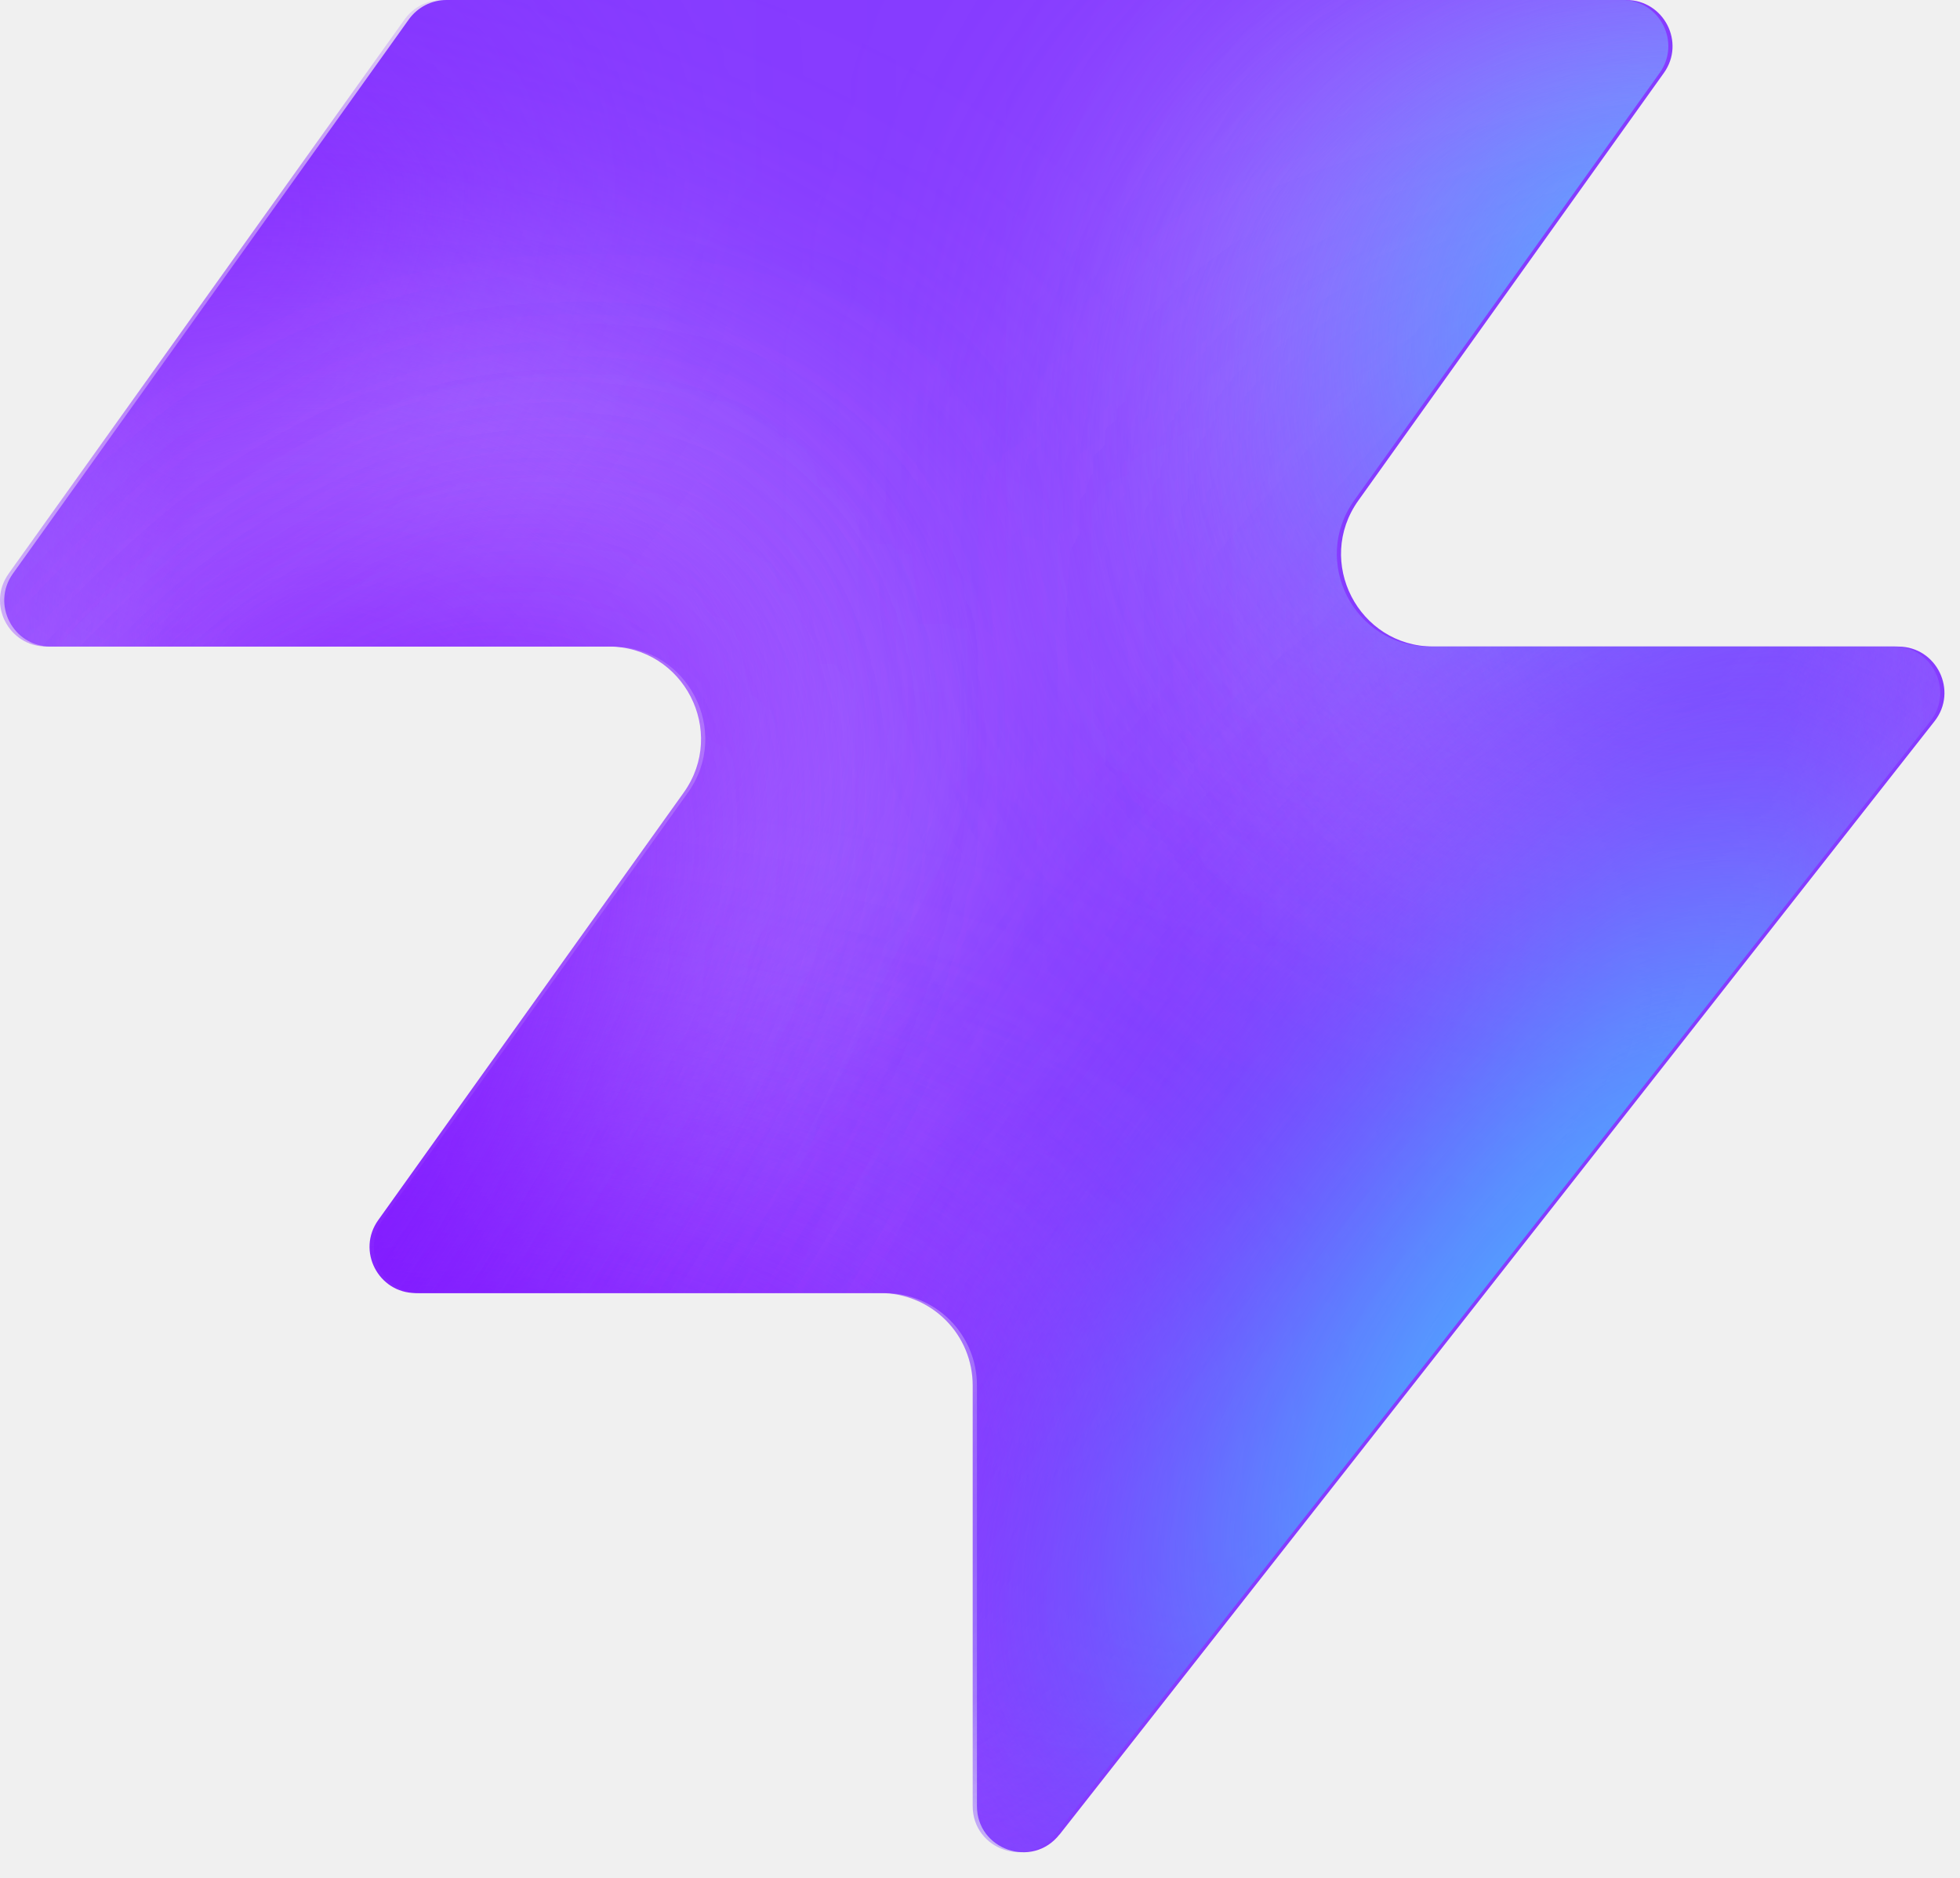
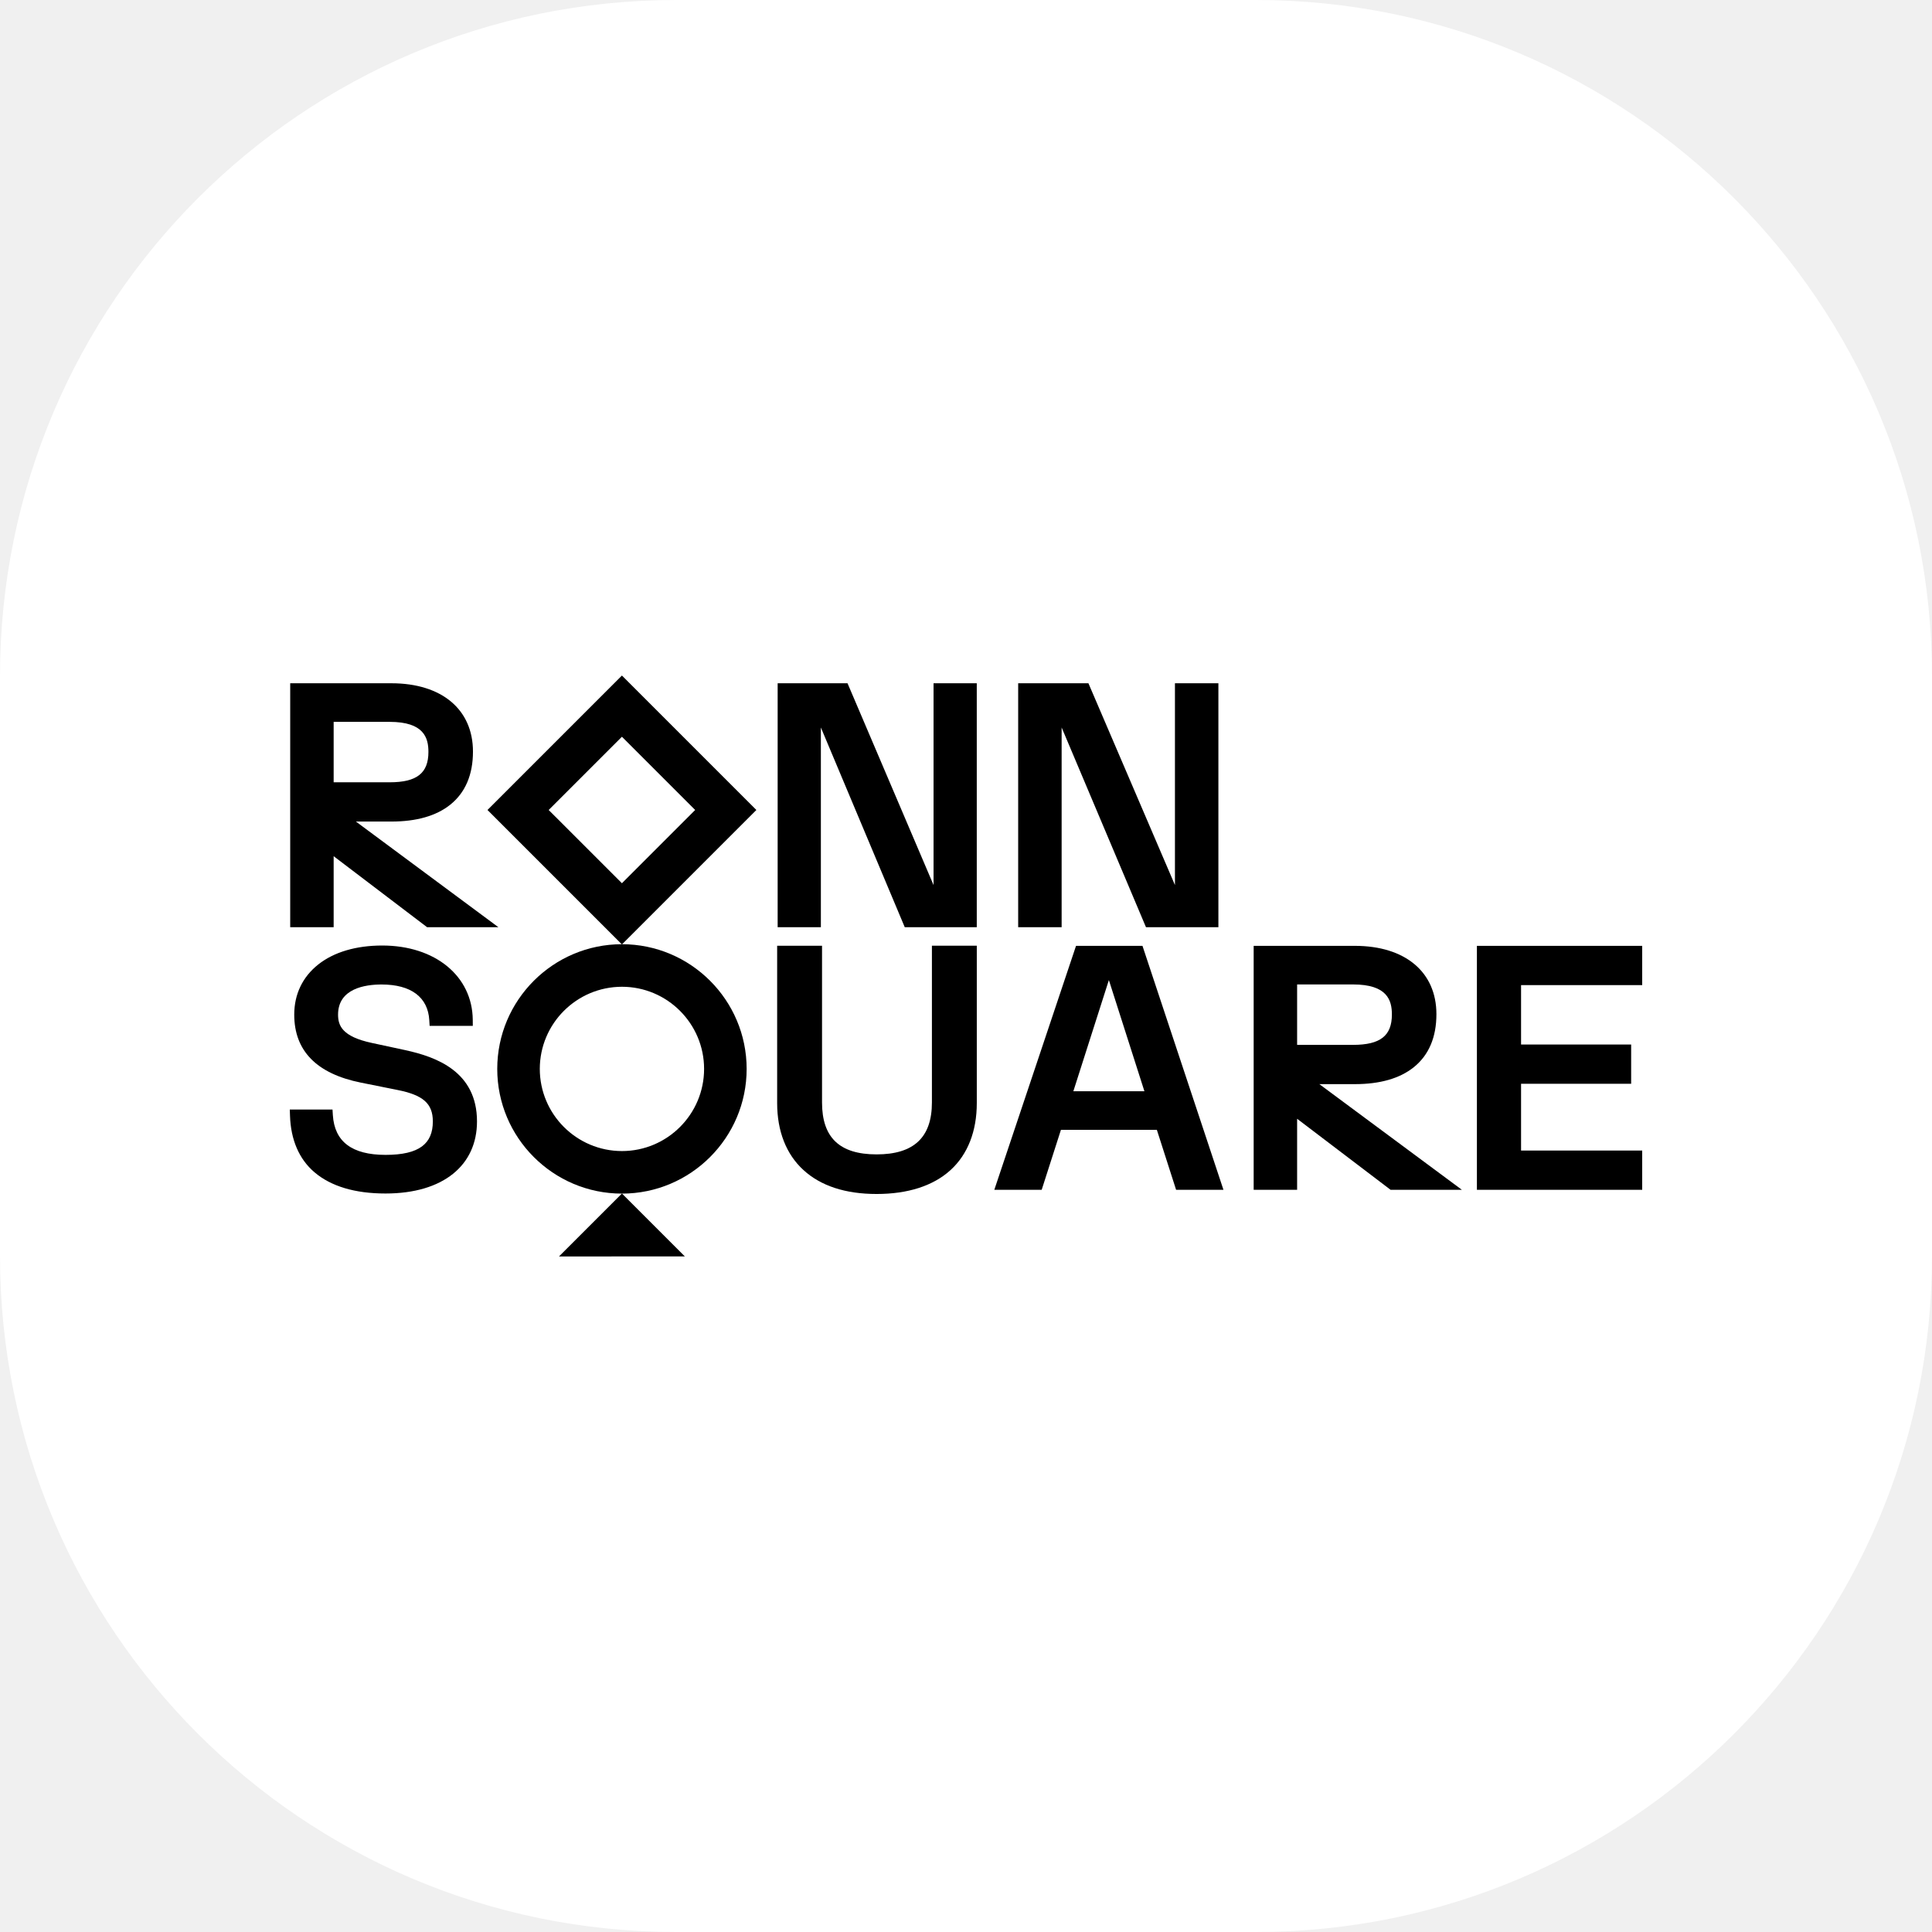
- <svg xmlns="http://www.w3.org/2000/svg" width="48" height="46" fill="none" viewBox="0 0 48 46">
-   <path fill="#863bff" d="M25.946 44.938c-.664.845-2.021.375-2.021-.698V33.937a2.26 2.26 0 0 0-2.262-2.262H10.287c-.92 0-1.456-1.04-.92-1.788l7.48-10.471c1.07-1.497 0-3.578-1.842-3.578H1.237c-.92 0-1.456-1.04-.92-1.788L10.013.474c.214-.297.556-.474.92-.474h28.894c.92 0 1.456 1.04.92 1.788l-7.48 10.471c-1.07 1.498 0 3.579 1.842 3.579h11.377c.943 0 1.473 1.088.89 1.83L25.947 44.94z" style="fill:#863bff;fill:color(display-p3 .525 .23 1);fill-opacity:1" />
-   <mask id="a" width="48" height="46" x="0" y="0" maskUnits="userSpaceOnUse" style="mask-type:alpha">
-     <path fill="#000" d="M25.842 44.938c-.664.844-2.021.375-2.021-.698V33.937a2.26 2.26 0 0 0-2.262-2.262H10.183c-.92 0-1.456-1.04-.92-1.788l7.48-10.471c1.07-1.498 0-3.579-1.842-3.579H1.133c-.92 0-1.456-1.04-.92-1.787L9.91.473c.214-.297.556-.474.92-.474h28.894c.92 0 1.456 1.04.92 1.788l-7.48 10.471c-1.07 1.498 0 3.578 1.842 3.578h11.377c.943 0 1.473 1.088.89 1.832L25.843 44.94z" style="fill:#000;fill-opacity:1" />
-   </mask>
-   <g mask="url(#a)">
-     <g filter="url(#b)">
-       <ellipse cx="5.508" cy="14.704" fill="#ede6ff" rx="5.508" ry="14.704" style="fill:#ede6ff;fill:color(display-p3 .927 .903 1);fill-opacity:1" transform="matrix(.00324 1 1 -.00324 -4.47 31.516)" />
-     </g>
-     <g filter="url(#c)">
-       <ellipse cx="10.399" cy="29.851" fill="#ede6ff" rx="10.399" ry="29.851" style="fill:#ede6ff;fill:color(display-p3 .927 .903 1);fill-opacity:1" transform="matrix(.00324 1 1 -.00324 -39.328 7.883)" />
-     </g>
-     <g filter="url(#d)">
-       <ellipse cx="5.508" cy="30.487" fill="#7e14ff" rx="5.508" ry="30.487" style="fill:#7e14ff;fill:color(display-p3 .492 .077 1);fill-opacity:1" transform="rotate(89.814 -25.913 -14.639)scale(1 -1)" />
-     </g>
-     <g filter="url(#e)">
-       <ellipse cx="5.508" cy="30.599" fill="#7e14ff" rx="5.508" ry="30.599" style="fill:#7e14ff;fill:color(display-p3 .492 .077 1);fill-opacity:1" transform="rotate(89.814 -32.644 -3.334)scale(1 -1)" />
-     </g>
-     <g filter="url(#f)">
-       <ellipse cx="5.508" cy="30.599" fill="#7e14ff" rx="5.508" ry="30.599" style="fill:#7e14ff;fill:color(display-p3 .492 .077 1);fill-opacity:1" transform="matrix(.00324 1 1 -.00324 -34.34 30.47)" />
-     </g>
-     <g filter="url(#g)">
-       <ellipse cx="14.072" cy="22.078" fill="#ede6ff" rx="14.072" ry="22.078" style="fill:#ede6ff;fill:color(display-p3 .927 .903 1);fill-opacity:1" transform="rotate(93.35 24.506 48.493)scale(-1 1)" />
-     </g>
-     <g filter="url(#h)">
-       <ellipse cx="3.47" cy="21.501" fill="#7e14ff" rx="3.47" ry="21.501" style="fill:#7e14ff;fill:color(display-p3 .492 .077 1);fill-opacity:1" transform="rotate(89.009 28.708 47.59)scale(-1 1)" />
-     </g>
-     <g filter="url(#i)">
-       <ellipse cx="3.47" cy="21.501" fill="#7e14ff" rx="3.47" ry="21.501" style="fill:#7e14ff;fill:color(display-p3 .492 .077 1);fill-opacity:1" transform="rotate(89.009 28.708 47.59)scale(-1 1)" />
-     </g>
-     <g filter="url(#j)">
-       <ellipse cx=".387" cy="8.972" fill="#7e14ff" rx="4.407" ry="29.108" style="fill:#7e14ff;fill:color(display-p3 .492 .077 1);fill-opacity:1" transform="rotate(39.51 .387 8.972)" />
-     </g>
-     <g filter="url(#k)">
-       <ellipse cx="47.523" cy="-6.092" fill="#7e14ff" rx="4.407" ry="29.108" style="fill:#7e14ff;fill:color(display-p3 .492 .077 1);fill-opacity:1" transform="rotate(37.892 47.523 -6.092)" />
-     </g>
-     <g filter="url(#l)">
-       <ellipse cx="41.412" cy="6.333" fill="#47bfff" rx="5.971" ry="9.665" style="fill:#47bfff;fill:color(display-p3 .28 .748 1);fill-opacity:1" transform="rotate(37.892 41.412 6.333)" />
-     </g>
-     <g filter="url(#m)">
-       <ellipse cx="-1.879" cy="38.332" fill="#7e14ff" rx="4.407" ry="29.108" style="fill:#7e14ff;fill:color(display-p3 .492 .077 1);fill-opacity:1" transform="rotate(37.892 -1.88 38.332)" />
-     </g>
-     <g filter="url(#n)">
-       <ellipse cx="-1.879" cy="38.332" fill="#7e14ff" rx="4.407" ry="29.108" style="fill:#7e14ff;fill:color(display-p3 .492 .077 1);fill-opacity:1" transform="rotate(37.892 -1.88 38.332)" />
-     </g>
-     <g filter="url(#o)">
-       <ellipse cx="35.651" cy="29.907" fill="#7e14ff" rx="4.407" ry="29.108" style="fill:#7e14ff;fill:color(display-p3 .492 .077 1);fill-opacity:1" transform="rotate(37.892 35.651 29.907)" />
-     </g>
-     <g filter="url(#p)">
-       <ellipse cx="38.418" cy="32.4" fill="#47bfff" rx="5.971" ry="15.297" style="fill:#47bfff;fill:color(display-p3 .28 .748 1);fill-opacity:1" transform="rotate(37.892 38.418 32.4)" />
+ <svg xmlns="http://www.w3.org/2000/svg" version="1.1" width="1000" height="1000">
+   <g clip-path="url(#SvgjsClipPath1009)">
+     <rect width="1000" height="1000" fill="#ffffff" />
+     <g transform="matrix(6.034483,0,0,6.034483,150,349.1379)">
+       <svg width="116" height="50" fill="none" viewBox="0 0 116.408 50.001">
+         <g fill="currentColor">{# S #}<path d="m9.954 32.245-2.891-.622c-2.556-.546-2.909-1.494-2.909-2.437 0-2.257 2.345-2.594 3.743-2.594 2.538 0 3.997 1.092 4.11 3.076l.028.487h3.717l-.004-.52c-.032-3.767-3.235-6.397-7.79-6.397-2.252 0-4.156.563-5.504 1.628C1.1 25.937.382 27.431.382 29.186c0 3.118 1.932 5.088 5.741 5.854l3.106.623c2.247.44 3.083 1.176 3.083 2.717 0 1.91-1.162 2.878-4.07 2.878s-4.392-1.15-4.536-3.42l-.03-.484H0l.018.534c.066 2.044.764 3.73 2.115 4.875 1.426 1.207 3.482 1.82 6.108 1.82 4.972 0 7.872-2.435 7.872-6.203 0-4.3-3.515-5.56-6.16-6.134z" />{# R (top-left) #}<path d="m3.775 15.549 8.044 6.113h6.137L5.69 12.567h3.054c2.163 0 3.87-.49 5.072-1.454 1.293-1.04 1.95-2.576 1.95-4.569 0-3.627-2.691-5.88-7.022-5.88H.035v20.998h3.74zm0-11.563H8.59c2.963 0 3.342 1.382 3.342 2.587 0 1.833-1 2.615-3.342 2.615H3.775z" />{# U #}<path d="M55.27 36.748c0 3.006-1.557 4.468-4.76 4.468s-4.698-1.462-4.698-4.468V23.256h-3.863v13.55c0 2.412.782 4.402 2.259 5.754 1.495 1.37 3.616 2.064 6.302 2.064s4.868-.694 6.368-2.062c1.475-1.347 2.255-3.337 2.255-5.757v-13.55H55.27z" />{# A #}<path d="m67.675 23.266-7.034 20.998h4.078l1.656-5.16h8.257l1.656 5.16h4.076l-6.97-20.998zm-.231 12.516 3.058-9.571 3.059 9.57h-6.118" />{# R (bottom-right) #}<path d="M91.673 35.169c2.164 0 3.87-.49 5.072-1.454 1.294-1.04 1.95-2.576 1.95-4.569 0-3.627-2.69-5.88-7.022-5.88h-8.708v20.998h3.74V38.15l8.044 6.114h6.138L88.62 35.17h3.053zm-4.969-8.581h4.816c2.964 0 3.343 1.382 3.343 2.586 0 1.834-1 2.615-3.343 2.615h-4.815v-5.203z" />{# E #}<path d="M116.408 26.645v-3.38H102.18v20.999h14.228v-3.38h-10.427V35.14h9.476v-3.38h-9.476v-5.116z" />{# N (top) #}<path d="m45.712 4.47 7.221 17.192h6.198V.664h-3.72v17.37L48.006.664h-6.014v20.998h3.72z" />{# N (top) #}<path d="m66.436 4.47 7.26 17.192h6.233V.664h-3.74v17.37L68.742.664h-6.047v20.998h3.741z" />{# O (diamond circle) #}<path d="M28.589 44.592c-5.919 0-10.733-4.814-10.733-10.733s4.814-10.734 10.733-10.734 10.734 4.815 10.734 10.734-4.815 10.733-10.734 10.733m0-3.662c3.9 0 7.071-3.172 7.071-7.071 0-3.9-3.172-7.071-7.071-7.071a7.08 7.08 0 0 0-7.071 7.07 7.08 7.08 0 0 0 7.071 7.072" />{# Diamond top #}<path d="m28.588 17.876 6.304-6.304-6.304-6.304-6.305 6.304zm0 5.268L17.016 11.572 28.588 0 40.16 11.572z" />{# Diamond bottom #}<path d="m34.005 50-5.416-5.416-5.417 5.417z" />
+         </g>
+       </svg>
    </g>
  </g>
  <defs>
-     <filter id="b" width="60.045" height="41.654" x="-19.77" y="16.149" color-interpolation-filters="sRGB" filterUnits="userSpaceOnUse">
-       <feFlood flood-opacity="0" result="BackgroundImageFix" />
-       <feBlend in="SourceGraphic" in2="BackgroundImageFix" result="shape" />
-       <feGaussianBlur result="effect1_foregroundBlur_2002_17158" stdDeviation="7.659" />
-     </filter>
-     <filter id="c" width="90.34" height="51.437" x="-54.613" y="-7.533" color-interpolation-filters="sRGB" filterUnits="userSpaceOnUse">
-       <feFlood flood-opacity="0" result="BackgroundImageFix" />
-       <feBlend in="SourceGraphic" in2="BackgroundImageFix" result="shape" />
-       <feGaussianBlur result="effect1_foregroundBlur_2002_17158" stdDeviation="7.659" />
-     </filter>
-     <filter id="d" width="79.355" height="29.4" x="-49.64" y="2.03" color-interpolation-filters="sRGB" filterUnits="userSpaceOnUse">
-       <feFlood flood-opacity="0" result="BackgroundImageFix" />
-       <feBlend in="SourceGraphic" in2="BackgroundImageFix" result="shape" />
-       <feGaussianBlur result="effect1_foregroundBlur_2002_17158" stdDeviation="4.596" />
-     </filter>
-     <filter id="e" width="79.579" height="29.4" x="-45.045" y="20.029" color-interpolation-filters="sRGB" filterUnits="userSpaceOnUse">
-       <feFlood flood-opacity="0" result="BackgroundImageFix" />
-       <feBlend in="SourceGraphic" in2="BackgroundImageFix" result="shape" />
-       <feGaussianBlur result="effect1_foregroundBlur_2002_17158" stdDeviation="4.596" />
-     </filter>
-     <filter id="f" width="79.579" height="29.4" x="-43.513" y="21.178" color-interpolation-filters="sRGB" filterUnits="userSpaceOnUse">
-       <feFlood flood-opacity="0" result="BackgroundImageFix" />
-       <feBlend in="SourceGraphic" in2="BackgroundImageFix" result="shape" />
-       <feGaussianBlur result="effect1_foregroundBlur_2002_17158" stdDeviation="4.596" />
-     </filter>
-     <filter id="g" width="74.749" height="58.852" x="15.756" y="-17.901" color-interpolation-filters="sRGB" filterUnits="userSpaceOnUse">
-       <feFlood flood-opacity="0" result="BackgroundImageFix" />
-       <feBlend in="SourceGraphic" in2="BackgroundImageFix" result="shape" />
-       <feGaussianBlur result="effect1_foregroundBlur_2002_17158" stdDeviation="7.659" />
-     </filter>
-     <filter id="h" width="61.377" height="25.362" x="23.548" y="2.284" color-interpolation-filters="sRGB" filterUnits="userSpaceOnUse">
-       <feFlood flood-opacity="0" result="BackgroundImageFix" />
-       <feBlend in="SourceGraphic" in2="BackgroundImageFix" result="shape" />
-       <feGaussianBlur result="effect1_foregroundBlur_2002_17158" stdDeviation="4.596" />
-     </filter>
-     <filter id="i" width="61.377" height="25.362" x="23.548" y="2.284" color-interpolation-filters="sRGB" filterUnits="userSpaceOnUse">
-       <feFlood flood-opacity="0" result="BackgroundImageFix" />
-       <feBlend in="SourceGraphic" in2="BackgroundImageFix" result="shape" />
-       <feGaussianBlur result="effect1_foregroundBlur_2002_17158" stdDeviation="4.596" />
-     </filter>
-     <filter id="j" width="56.045" height="63.649" x="-27.636" y="-22.853" color-interpolation-filters="sRGB" filterUnits="userSpaceOnUse">
-       <feFlood flood-opacity="0" result="BackgroundImageFix" />
-       <feBlend in="SourceGraphic" in2="BackgroundImageFix" result="shape" />
-       <feGaussianBlur result="effect1_foregroundBlur_2002_17158" stdDeviation="4.596" />
-     </filter>
-     <filter id="k" width="54.814" height="64.646" x="20.116" y="-38.415" color-interpolation-filters="sRGB" filterUnits="userSpaceOnUse">
-       <feFlood flood-opacity="0" result="BackgroundImageFix" />
-       <feBlend in="SourceGraphic" in2="BackgroundImageFix" result="shape" />
-       <feGaussianBlur result="effect1_foregroundBlur_2002_17158" stdDeviation="4.596" />
-     </filter>
-     <filter id="l" width="33.541" height="35.313" x="24.641" y="-11.323" color-interpolation-filters="sRGB" filterUnits="userSpaceOnUse">
-       <feFlood flood-opacity="0" result="BackgroundImageFix" />
-       <feBlend in="SourceGraphic" in2="BackgroundImageFix" result="shape" />
-       <feGaussianBlur result="effect1_foregroundBlur_2002_17158" stdDeviation="4.596" />
-     </filter>
-     <filter id="m" width="54.814" height="64.646" x="-29.286" y="6.009" color-interpolation-filters="sRGB" filterUnits="userSpaceOnUse">
-       <feFlood flood-opacity="0" result="BackgroundImageFix" />
-       <feBlend in="SourceGraphic" in2="BackgroundImageFix" result="shape" />
-       <feGaussianBlur result="effect1_foregroundBlur_2002_17158" stdDeviation="4.596" />
-     </filter>
-     <filter id="n" width="54.814" height="64.646" x="-29.286" y="6.009" color-interpolation-filters="sRGB" filterUnits="userSpaceOnUse">
-       <feFlood flood-opacity="0" result="BackgroundImageFix" />
-       <feBlend in="SourceGraphic" in2="BackgroundImageFix" result="shape" />
-       <feGaussianBlur result="effect1_foregroundBlur_2002_17158" stdDeviation="4.596" />
-     </filter>
-     <filter id="o" width="54.814" height="64.646" x="8.244" y="-2.416" color-interpolation-filters="sRGB" filterUnits="userSpaceOnUse">
-       <feFlood flood-opacity="0" result="BackgroundImageFix" />
-       <feBlend in="SourceGraphic" in2="BackgroundImageFix" result="shape" />
-       <feGaussianBlur result="effect1_foregroundBlur_2002_17158" stdDeviation="4.596" />
-     </filter>
-     <filter id="p" width="39.409" height="43.623" x="18.713" y="10.588" color-interpolation-filters="sRGB" filterUnits="userSpaceOnUse">
-       <feFlood flood-opacity="0" result="BackgroundImageFix" />
-       <feBlend in="SourceGraphic" in2="BackgroundImageFix" result="shape" />
-       <feGaussianBlur result="effect1_foregroundBlur_2002_17158" stdDeviation="4.596" />
-     </filter>
+     <clipPath id="SvgjsClipPath1009">
+       <rect width="1000" height="1000" x="0" y="0" rx="350" ry="350" />
+     </clipPath>
  </defs>
</svg>
